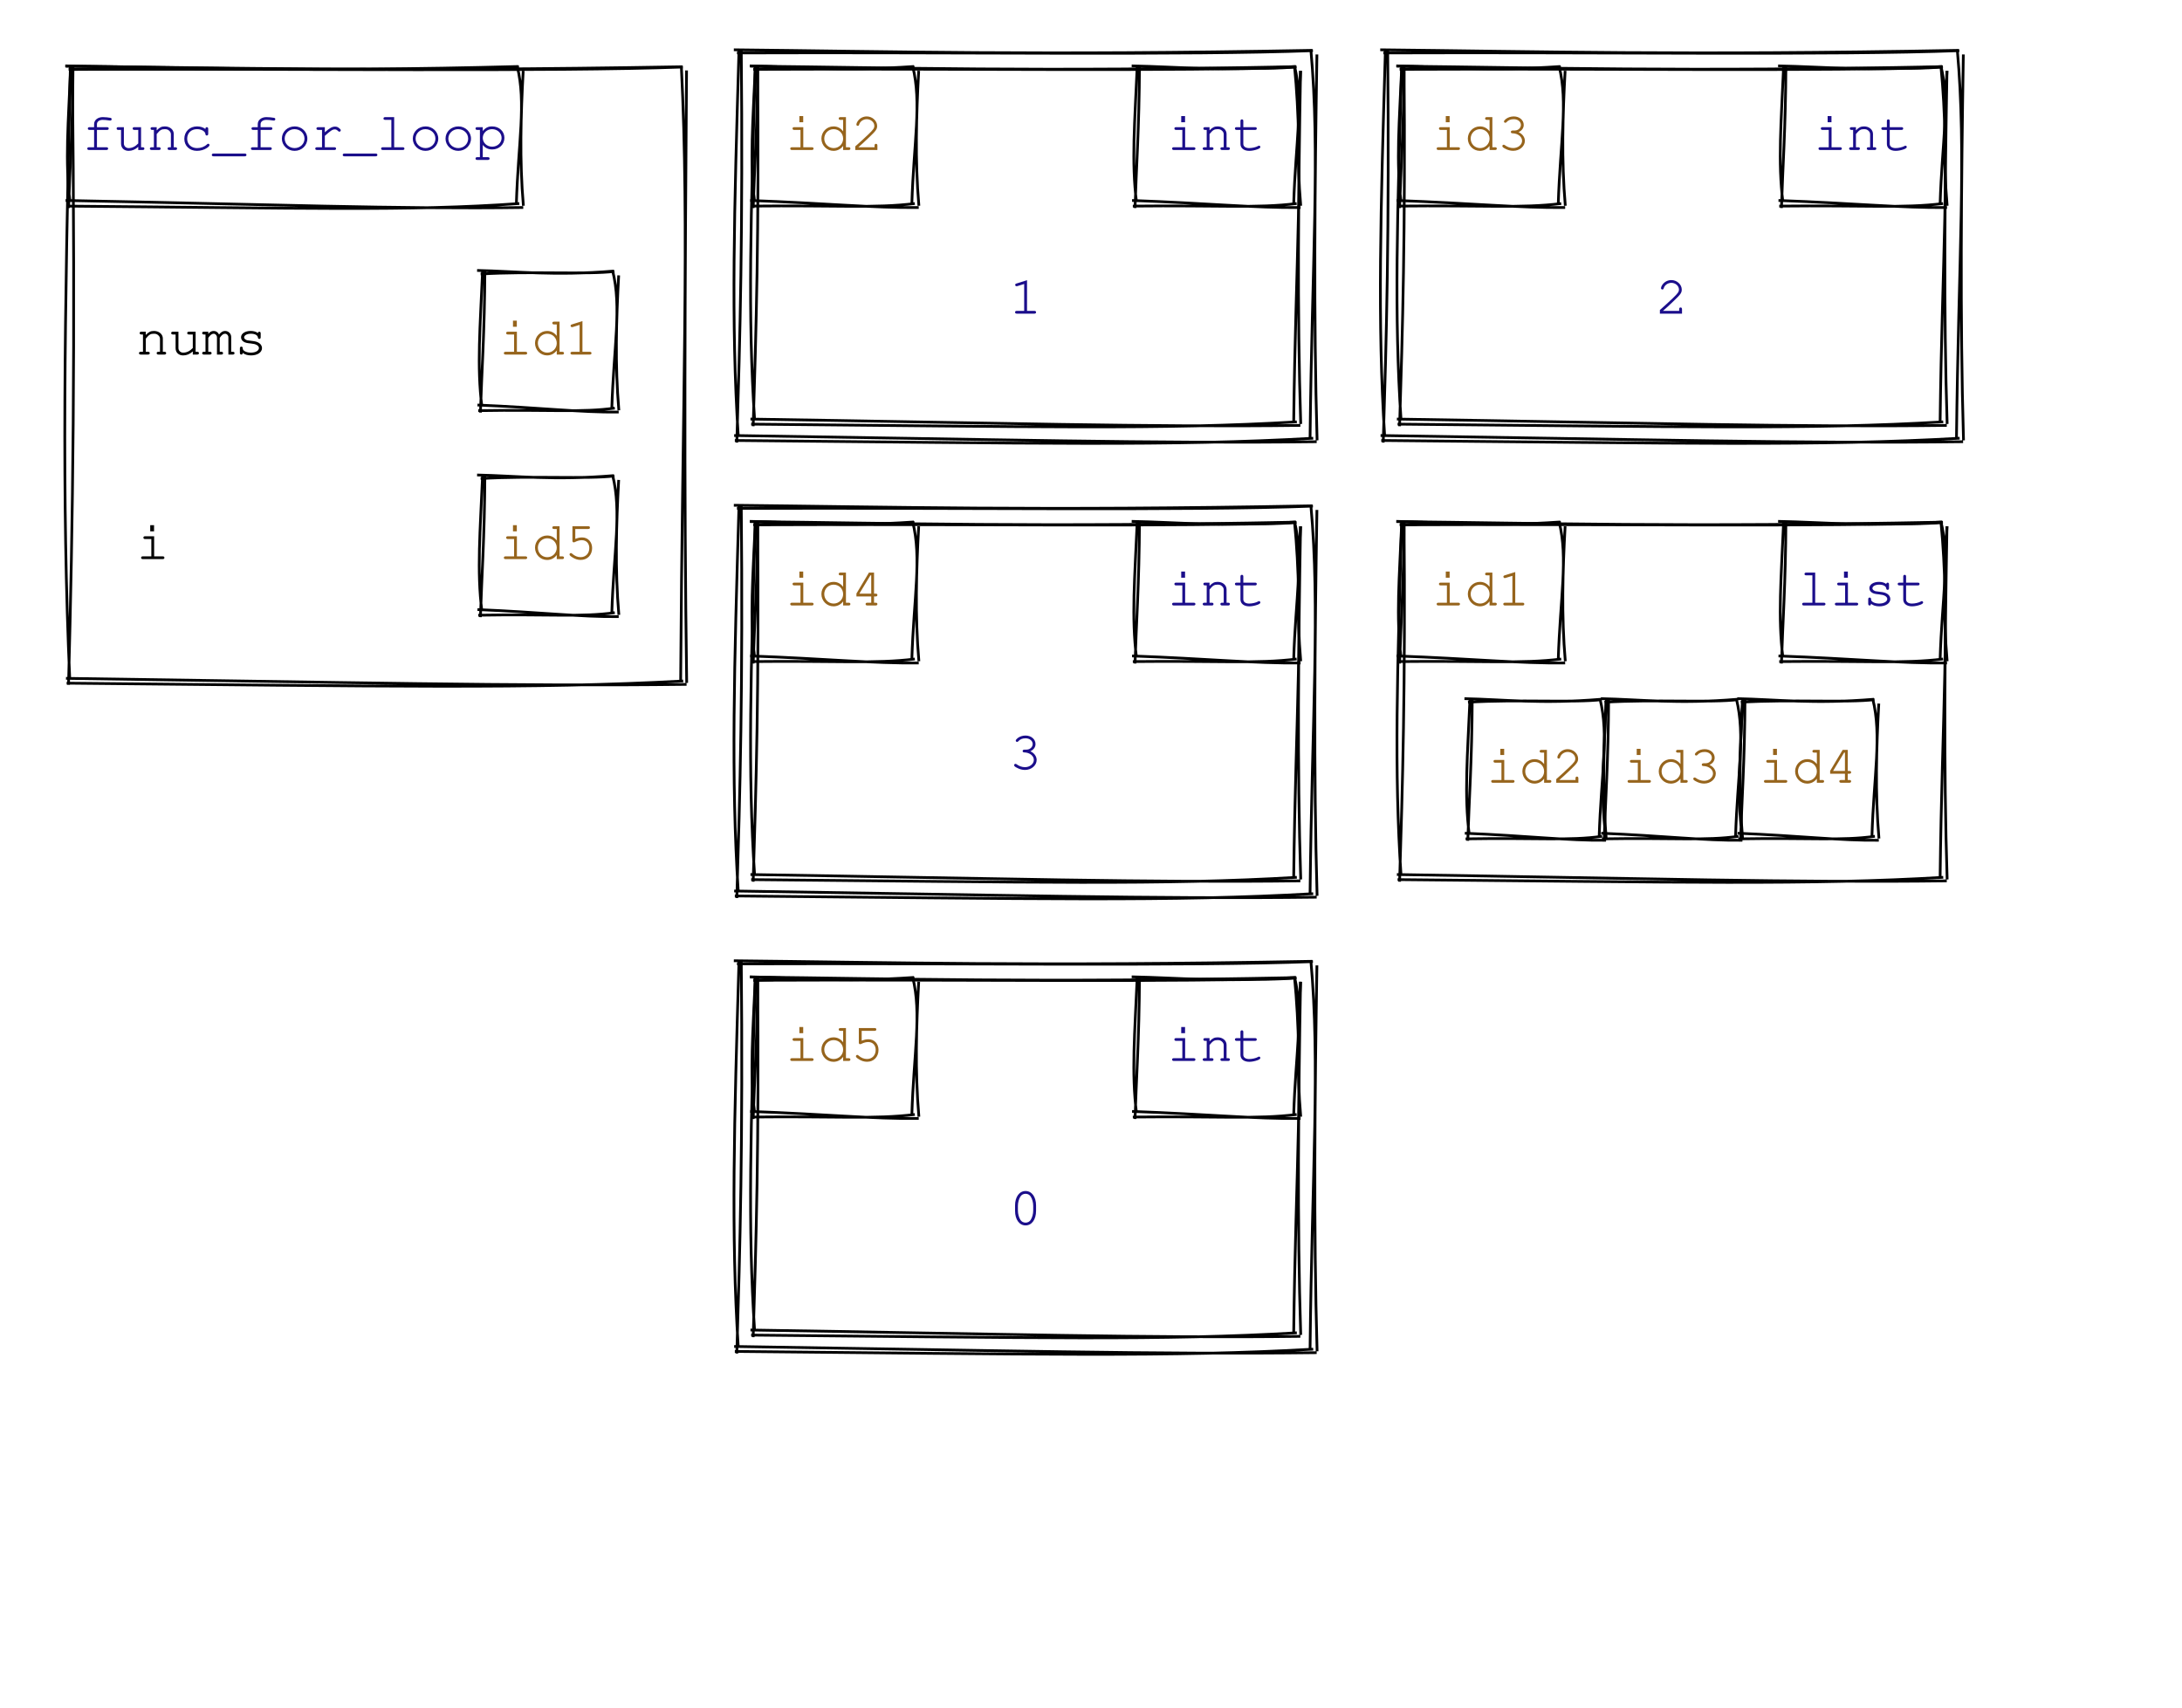
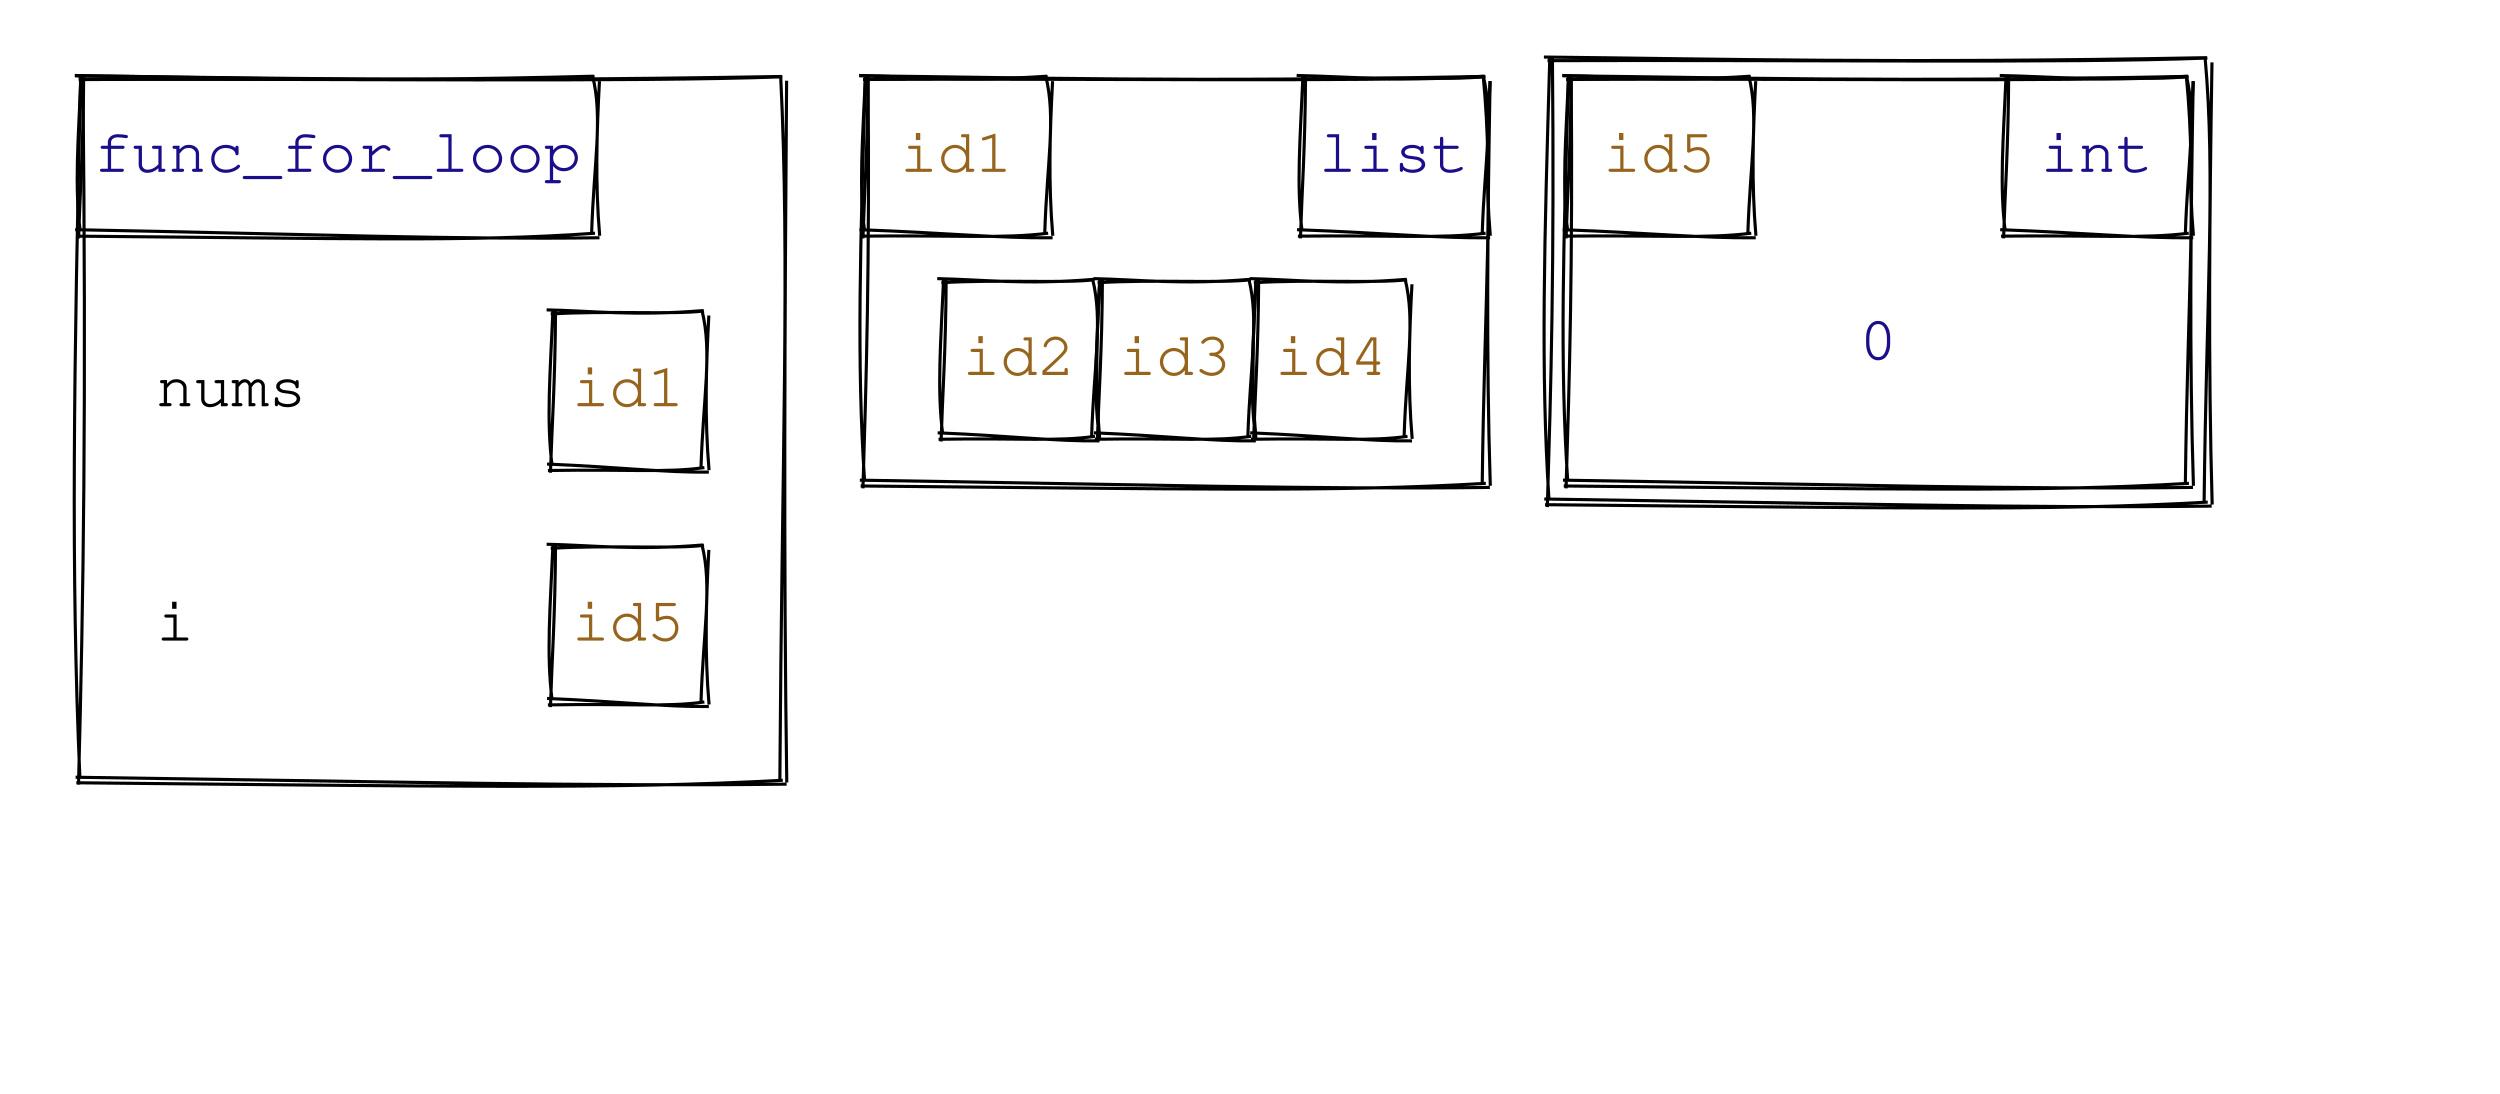
- <svg xmlns="http://www.w3.org/2000/svg" width="800" height="626">
+ <svg xmlns="http://www.w3.org/2000/svg" width="800" height="350">
  <style>
        text {
            font-family: Consolas, Courier;
            font-size: 20px;
        }
        text.default {
            fill: rgb(0, 0, 0);
            text-anchor: middle;
        }
        text.attribute {
            fill: rgb(27, 14, 139);
            text-anchor: start;
        }
        text.variable {
            fill: rgb(0, 0, 0);
            text-anchor: start;
        }
        text.id { 
            fill: rgb(150, 100, 28);
            text-anchor: middle;
        }
        text.type {
            fill: rgb(27, 14, 139);
            text-anchor: middle;
        }
        text.value {
            fill: rgb(27, 14, 139);
            text-anchor: middle;
        }
        path {
            stroke: rgb(0, 0, 0);
        }
    </style>
  <g>
    <path d="M24.072 24.278 C83.29 24.842, 141.576 26.353, 250.207 24.47 M25.192 25.402 C112.117 25.154, 201.315 26.346, 250.383 24.582 M249.81 24.351 C252.785 84.446, 250.219 145.063, 249.551 249.84 M251.714 25.825 C251.153 102.629, 250.72 179.808, 251.768 250.385 M251.716 250.926 C189.007 251.691, 125.955 250.139, 24.192 248.717 M250.485 249.682 C195.888 252.654, 141.857 251.602, 24.43 250.487 M25.122 251.097 C26.698 191.388, 27.651 130.866, 26.524 24.084 M25.582 249.196 C22.621 182.972, 23.687 116.967, 25.809 24.34" stroke="rgb(0, 0, 0)" stroke-width="1" fill="none" />
  </g>
  <g>
    <path d="M174.917 99.157 C189.414 99.452, 202.823 101.217, 225.074 99.382 M176.224 100.47 C194.497 99.354, 215.424 100.746, 225.279 99.512 M224.614 99.244 C228.001 112.835, 225.012 127.036, 224.312 149.813 M226.831 100.962 C225.953 117.128, 225.449 133.733, 226.895 150.449 M226.836 151.081 C212.802 151.264, 198.367 149.452, 175.057 148.503 M225.399 149.628 C213.161 151.342, 201.584 150.114, 175.334 150.568 M176.142 151.278 C176.568 137.087, 177.678 121.949, 177.775 98.933 M176.678 149.063 C174.806 134.399, 176.048 119.991, 176.942 99.231" stroke="rgb(0, 0, 0)" stroke-width="1" fill="none" />
  </g>
  <text x="50" y="130" class="variable">nums</text>
  <text x="201" y="130" class="id">id1</text>
  <g>
    <path d="M174.917 174.157 C189.414 174.452, 202.823 176.217, 225.074 174.382 M176.224 175.47 C194.497 174.354, 215.424 175.746, 225.279 174.512 M224.614 174.244 C228.001 187.835, 225.012 202.036, 224.312 224.813 M226.831 175.962 C225.953 192.128, 225.449 208.733, 226.895 225.449 M226.836 226.081 C212.802 226.264, 198.367 224.452, 175.057 223.503 M225.399 224.628 C213.161 226.342, 201.584 225.114, 175.334 225.568 M176.142 226.278 C176.568 212.087, 177.678 196.949, 177.775 173.933 M176.678 224.063 C174.806 209.399, 176.048 194.991, 176.942 174.231" stroke="rgb(0, 0, 0)" stroke-width="1" fill="none" />
  </g>
  <text x="50" y="205" class="variable">i</text>
  <text x="201" y="205" class="id">id5</text>
  <g>
    <path d="M23.917 24.157 C68.052 24.692, 111.099 26.456, 190.074 24.382 M25.224 25.47 C88.633 24.898, 154.696 26.29, 190.279 24.512 M189.614 24.244 C193.001 37.835, 190.012 52.036, 189.312 74.813 M191.831 25.962 C190.953 42.128, 190.449 58.733, 191.895 75.449 M191.836 76.081 C145.702 76.732, 99.168 74.92, 24.057 73.503 M190.399 74.628 C150.224 77.499, 110.71 76.272, 24.334 75.568 M25.142 76.278 C25.568 62.087, 26.678 46.949, 26.775 23.933 M25.678 74.063 C23.806 59.399, 25.048 44.991, 25.942 24.231" stroke="rgb(0, 0, 0)" stroke-width="1" fill="none" />
  </g>
  <text x="108" y="55" class="type">func_for_loop</text>
  <g>
    <path d="M275.026 24.241 C327.675 24.786, 379.345 26.373, 475.167 24.444 M276.201 25.423 C352.958 25.052, 432.104 26.304, 475.352 24.561 M474.614 24.244 C478.037 59.113, 475.048 94.591, 474.312 154.813 M476.831 25.962 C476.056 69.776, 475.552 114.028, 476.895 155.449 M476.752 155.973 C421.23 156.682, 365.347 155.051, 275.151 153.652 M475.459 154.666 C427.115 157.555, 379.366 156.45, 275.401 155.512 M276.142 156.278 C277.213 121.205, 278.323 85.185, 277.775 23.933 M276.678 154.063 C274.085 115.833, 275.327 77.859, 276.942 24.231" stroke="rgb(0, 0, 0)" stroke-width="1" fill="none" />
  </g>
  <g>
-     <path d="M269.047 18.258 C324.728 18.812, 379.452 20.365, 481.185 18.456 M270.197 19.413 C351.647 19.1, 435.432 20.325, 481.366 18.571 M480.614 18.244 C484.042 56.305, 481.053 94.974, 480.312 160.813 M482.831 19.962 C482.071 67.923, 481.567 116.323, 482.895 161.449 M482.736 161.952 C423.896 162.688, 364.705 161.093, 269.17 159.682 M481.471 160.673 C430.241 163.603, 379.593 162.523, 269.414 161.5 M270.142 162.278 C271.31 124.073, 272.42 84.92, 271.775 17.933 M270.678 160.063 C267.977 118.298, 269.219 76.789, 270.942 18.231" stroke="rgb(0, 0, 0)" stroke-width="1" fill="none" />
+     <path d="M299.917 89.157 C314.414 89.452, 327.823 91.217, 350.074 89.382 M301.224 90.47 C319.497 89.354, 340.424 90.746, 350.279 89.512 M349.614 89.244 C353.001 102.835, 350.012 117.036, 349.312 139.813 M351.831 90.962 C350.953 107.128, 350.449 123.733, 351.895 140.449 M351.836 141.081 C337.802 141.264, 323.367 139.452, 300.057 138.503 M350.399 139.628 C338.161 141.342, 326.584 140.114, 300.334 140.568 M301.142 141.278 C301.568 127.087, 302.678 111.949, 302.775 88.933 M301.678 139.063 C299.806 124.399, 301.048 109.991, 301.942 89.231" stroke="rgb(0, 0, 0)" stroke-width="1" fill="none" />
  </g>
-   <text x="376" y="115" class="value">1</text>
+   <text x="326" y="120" class="id">id2</text>
+   <g>
+     <path d="M349.917 89.157 C364.414 89.452, 377.823 91.217, 400.074 89.382 M351.224 90.47 C369.497 89.354, 390.424 90.746, 400.279 89.512 M399.614 89.244 C403.001 102.835, 400.012 117.036, 399.312 139.813 M401.831 90.962 C400.953 107.128, 400.449 123.733, 401.895 140.449 M401.836 141.081 C387.802 141.264, 373.367 139.452, 350.057 138.503 M400.399 139.628 C388.161 141.342, 376.584 140.114, 350.334 140.568 M351.142 141.278 C351.568 127.087, 352.678 111.949, 352.775 88.933 M351.678 139.063 C349.806 124.399, 351.048 109.991, 351.942 89.231" stroke="rgb(0, 0, 0)" stroke-width="1" fill="none" />
+   </g>
+   <text x="376" y="120" class="id">id3</text>
+   <g>
+     <path d="M399.917 89.157 C414.414 89.452, 427.823 91.217, 450.074 89.382 M401.224 90.47 C419.497 89.354, 440.424 90.746, 450.279 89.512 M449.614 89.244 C453.001 102.835, 450.012 117.036, 449.312 139.813 M451.831 90.962 C450.953 107.128, 450.449 123.733, 451.895 140.449 M451.836 141.081 C437.802 141.264, 423.367 139.452, 400.057 138.503 M450.399 139.628 C438.161 141.342, 426.584 140.114, 400.334 140.568 M401.142 141.278 C401.568 127.087, 402.678 111.949, 402.775 88.933 M401.678 139.063 C399.806 124.399, 401.048 109.991, 401.942 89.231" stroke="rgb(0, 0, 0)" stroke-width="1" fill="none" />
+   </g>
+   <text x="426" y="120" class="id">id4</text>
  <g>
    <path d="M274.917 24.157 C291.969 24.473, 307.933 26.237, 335.074 24.382 M276.224 25.47 C298.388 24.401, 323.206 25.793, 335.279 24.512 M334.614 24.244 C338.001 37.835, 335.012 52.036, 334.312 74.813 M336.831 25.962 C335.953 42.128, 335.449 58.733, 336.895 75.449 M336.836 76.081 C320.035 76.304, 302.833 74.492, 275.057 73.503 M335.399 74.628 C320.753 76.441, 306.767 75.214, 275.334 75.568 M276.142 76.278 C276.568 62.087, 277.678 46.949, 277.775 23.933 M276.678 74.063 C274.806 59.399, 276.048 44.991, 276.942 24.231" stroke="rgb(0, 0, 0)" stroke-width="1" fill="none" />
  </g>
  <g>
    <path d="M414.917 24.157 C431.969 24.473, 447.933 26.237, 475.074 24.382 M416.224 25.47 C438.388 24.401, 463.206 25.793, 475.279 24.512 M474.614 24.244 C478.001 37.835, 475.012 52.036, 474.312 74.813 M476.831 25.962 C475.953 42.128, 475.449 58.733, 476.895 75.449 M476.836 76.081 C460.035 76.304, 442.833 74.492, 415.057 73.503 M475.399 74.628 C460.753 76.441, 446.767 75.214, 415.334 75.568 M416.142 76.278 C416.568 62.087, 417.678 46.949, 417.775 23.933 M416.678 74.063 C414.806 59.399, 416.048 44.991, 416.942 24.231" stroke="rgb(0, 0, 0)" stroke-width="1" fill="none" />
  </g>
-   <text x="306" y="55" class="id">id2</text>
-   <text x="446" y="55" class="type">int</text>
+   <text x="306" y="55" class="id">id1</text>
+   <text x="446" y="55" class="type">list</text>
  <g>
-     <path d="M512.026 24.241 C564.675 24.786, 616.345 26.373, 712.167 24.444 M513.201 25.423 C589.958 25.052, 669.104 26.304, 712.352 24.561 M711.614 24.244 C715.037 59.113, 712.048 94.591, 711.312 154.813 M713.831 25.962 C713.056 69.776, 712.552 114.028, 713.895 155.449 M713.752 155.973 C658.23 156.682, 602.347 155.051, 512.151 153.652 M712.459 154.666 C664.115 157.555, 616.366 156.45, 512.401 155.512 M513.142 156.278 C514.213 121.205, 515.323 85.185, 514.775 23.933 M513.678 154.063 C511.085 115.833, 512.327 77.859, 513.942 24.231" stroke="rgb(0, 0, 0)" stroke-width="1" fill="none" />
+     <path d="M500.026 24.241 C552.675 24.786, 604.345 26.373, 700.167 24.444 M501.201 25.423 C577.958 25.052, 657.104 26.304, 700.352 24.561 M699.614 24.244 C703.037 59.113, 700.048 94.591, 699.312 154.813 M701.831 25.962 C701.056 69.776, 700.552 114.028, 701.895 155.449 M701.752 155.973 C646.23 156.682, 590.347 155.051, 500.151 153.652 M700.459 154.666 C652.115 157.555, 604.366 156.45, 500.401 155.512 M501.142 156.278 C502.213 121.205, 503.323 85.185, 502.775 23.933 M501.678 154.063 C499.085 115.833, 500.327 77.859, 501.942 24.231" stroke="rgb(0, 0, 0)" stroke-width="1" fill="none" />
  </g>
  <g>
-     <path d="M506.047 18.258 C561.728 18.812, 616.452 20.365, 718.185 18.456 M507.197 19.413 C588.647 19.1, 672.432 20.325, 718.366 18.571 M717.614 18.244 C721.042 56.305, 718.053 94.974, 717.312 160.813 M719.831 19.962 C719.071 67.923, 718.567 116.323, 719.895 161.449 M719.736 161.952 C660.896 162.688, 601.705 161.093, 506.17 159.682 M718.471 160.673 C667.241 163.603, 616.593 162.523, 506.414 161.5 M507.142 162.278 C508.31 124.073, 509.42 84.92, 508.775 17.933 M507.678 160.063 C504.977 118.298, 506.219 76.789, 507.942 18.231" stroke="rgb(0, 0, 0)" stroke-width="1" fill="none" />
+     <path d="M494.047 18.258 C549.728 18.812, 604.452 20.365, 706.185 18.456 M495.197 19.413 C576.647 19.1, 660.432 20.325, 706.366 18.571 M705.614 18.244 C709.042 56.305, 706.053 94.974, 705.312 160.813 M707.831 19.962 C707.071 67.923, 706.567 116.323, 707.895 161.449 M707.736 161.952 C648.896 162.688, 589.705 161.093, 494.17 159.682 M706.471 160.673 C655.241 163.603, 604.593 162.523, 494.414 161.5 M495.142 162.278 C496.31 124.073, 497.42 84.92, 496.775 17.933 M495.678 160.063 C492.977 118.298, 494.219 76.789, 495.942 18.231" stroke="rgb(0, 0, 0)" stroke-width="1" fill="none" />
  </g>
-   <text x="613" y="115" class="value">2</text>
+   <text x="601" y="115" class="value">0</text>
  <g>
-     <path d="M511.917 24.157 C528.969 24.473, 544.933 26.237, 572.074 24.382 M513.224 25.47 C535.388 24.401, 560.206 25.793, 572.279 24.512 M571.614 24.244 C575.001 37.835, 572.012 52.036, 571.312 74.813 M573.831 25.962 C572.953 42.128, 572.449 58.733, 573.895 75.449 M573.836 76.081 C557.035 76.304, 539.833 74.492, 512.057 73.503 M572.399 74.628 C557.753 76.441, 543.767 75.214, 512.334 75.568 M513.142 76.278 C513.568 62.087, 514.678 46.949, 514.775 23.933 M513.678 74.063 C511.806 59.399, 513.048 44.991, 513.942 24.231" stroke="rgb(0, 0, 0)" stroke-width="1" fill="none" />
+     <path d="M499.917 24.157 C516.969 24.473, 532.933 26.237, 560.074 24.382 M501.224 25.47 C523.388 24.401, 548.206 25.793, 560.279 24.512 M559.614 24.244 C563.001 37.835, 560.012 52.036, 559.312 74.813 M561.831 25.962 C560.953 42.128, 560.449 58.733, 561.895 75.449 M561.836 76.081 C545.035 76.304, 527.833 74.492, 500.057 73.503 M560.399 74.628 C545.753 76.441, 531.767 75.214, 500.334 75.568 M501.142 76.278 C501.568 62.087, 502.678 46.949, 502.775 23.933 M501.678 74.063 C499.806 59.399, 501.048 44.991, 501.942 24.231" stroke="rgb(0, 0, 0)" stroke-width="1" fill="none" />
  </g>
  <g>
-     <path d="M651.917 24.157 C668.969 24.473, 684.933 26.237, 712.074 24.382 M653.224 25.47 C675.388 24.401, 700.206 25.793, 712.279 24.512 M711.614 24.244 C715.001 37.835, 712.012 52.036, 711.312 74.813 M713.831 25.962 C712.953 42.128, 712.449 58.733, 713.895 75.449 M713.836 76.081 C697.035 76.304, 679.833 74.492, 652.057 73.503 M712.399 74.628 C697.753 76.441, 683.767 75.214, 652.334 75.568 M653.142 76.278 C653.568 62.087, 654.678 46.949, 654.775 23.933 M653.678 74.063 C651.806 59.399, 653.048 44.991, 653.942 24.231" stroke="rgb(0, 0, 0)" stroke-width="1" fill="none" />
+     <path d="M639.917 24.157 C656.969 24.473, 672.933 26.237, 700.074 24.382 M641.224 25.47 C663.388 24.401, 688.206 25.793, 700.279 24.512 M699.614 24.244 C703.001 37.835, 700.012 52.036, 699.312 74.813 M701.831 25.962 C700.953 42.128, 700.449 58.733, 701.895 75.449 M701.836 76.081 C685.035 76.304, 667.833 74.492, 640.057 73.503 M700.399 74.628 C685.753 76.441, 671.767 75.214, 640.334 75.568 M641.142 76.278 C641.568 62.087, 642.678 46.949, 642.775 23.933 M641.678 74.063 C639.806 59.399, 641.048 44.991, 641.942 24.231" stroke="rgb(0, 0, 0)" stroke-width="1" fill="none" />
  </g>
-   <text x="543" y="55" class="id">id3</text>
-   <text x="683" y="55" class="type">int</text>
-   <g>
-     <path d="M275.026 191.241 C327.675 191.786, 379.345 193.373, 475.167 191.444 M276.201 192.423 C352.958 192.052, 432.104 193.304, 475.352 191.561 M474.614 191.244 C478.037 226.113, 475.048 261.591, 474.312 321.813 M476.831 192.962 C476.056 236.776, 475.552 281.028, 476.895 322.449 M476.752 322.973 C421.23 323.682, 365.347 322.051, 275.151 320.652 M475.459 321.666 C427.115 324.555, 379.366 323.45, 275.401 322.512 M276.142 323.278 C277.213 288.205, 278.323 252.185, 277.775 190.933 M276.678 321.063 C274.085 282.833, 275.327 244.859, 276.942 191.231" stroke="rgb(0, 0, 0)" stroke-width="1" fill="none" />
-   </g>
-   <g>
-     <path d="M269.047 185.258 C324.728 185.812, 379.452 187.365, 481.185 185.456 M270.197 186.413 C351.647 186.1, 435.432 187.325, 481.366 185.571 M480.614 185.244 C484.042 223.305, 481.053 261.974, 480.312 327.813 M482.831 186.962 C482.071 234.923, 481.567 283.323, 482.895 328.449 M482.736 328.952 C423.896 329.688, 364.705 328.093, 269.17 326.682 M481.471 327.673 C430.241 330.603, 379.593 329.523, 269.414 328.5 M270.142 329.278 C271.31 291.073, 272.42 251.92, 271.775 184.933 M270.678 327.063 C267.977 285.298, 269.219 243.789, 270.942 185.231" stroke="rgb(0, 0, 0)" stroke-width="1" fill="none" />
-   </g>
-   <text x="376" y="282" class="value">3</text>
-   <g>
-     <path d="M274.917 191.157 C291.969 191.473, 307.933 193.237, 335.074 191.382 M276.224 192.47 C298.388 191.401, 323.206 192.793, 335.279 191.512 M334.614 191.244 C338.001 204.835, 335.012 219.036, 334.312 241.813 M336.831 192.962 C335.953 209.128, 335.449 225.733, 336.895 242.449 M336.836 243.081 C320.035 243.304, 302.833 241.492, 275.057 240.503 M335.399 241.628 C320.753 243.441, 306.767 242.214, 275.334 242.568 M276.142 243.278 C276.568 229.087, 277.678 213.949, 277.775 190.933 M276.678 241.063 C274.806 226.399, 276.048 211.991, 276.942 191.231" stroke="rgb(0, 0, 0)" stroke-width="1" fill="none" />
-   </g>
-   <g>
-     <path d="M414.917 191.157 C431.969 191.473, 447.933 193.237, 475.074 191.382 M416.224 192.47 C438.388 191.401, 463.206 192.793, 475.279 191.512 M474.614 191.244 C478.001 204.835, 475.012 219.036, 474.312 241.813 M476.831 192.962 C475.953 209.128, 475.449 225.733, 476.895 242.449 M476.836 243.081 C460.035 243.304, 442.833 241.492, 415.057 240.503 M475.399 241.628 C460.753 243.441, 446.767 242.214, 415.334 242.568 M416.142 243.278 C416.568 229.087, 417.678 213.949, 417.775 190.933 M416.678 241.063 C414.806 226.399, 416.048 211.991, 416.942 191.231" stroke="rgb(0, 0, 0)" stroke-width="1" fill="none" />
-   </g>
-   <text x="306" y="222" class="id">id4</text>
-   <text x="446" y="222" class="type">int</text>
-   <g>
-     <path d="M512.026 191.241 C564.675 191.786, 616.345 193.373, 712.167 191.444 M513.201 192.423 C589.958 192.052, 669.104 193.304, 712.352 191.561 M711.614 191.244 C715.037 226.113, 712.048 261.591, 711.312 321.813 M713.831 192.962 C713.056 236.776, 712.552 281.028, 713.895 322.449 M713.752 322.973 C658.23 323.682, 602.347 322.051, 512.151 320.652 M712.459 321.666 C664.115 324.555, 616.366 323.45, 512.401 322.512 M513.142 323.278 C514.213 288.205, 515.323 252.185, 514.775 190.933 M513.678 321.063 C511.085 282.833, 512.327 244.859, 513.942 191.231" stroke="rgb(0, 0, 0)" stroke-width="1" fill="none" />
-   </g>
-   <g>
-     <path d="M536.917 256.157 C551.414 256.452, 564.823 258.217, 587.074 256.382 M538.224 257.47 C556.497 256.354, 577.424 257.746, 587.279 256.512 M586.614 256.244 C590.001 269.835, 587.012 284.036, 586.312 306.813 M588.831 257.962 C587.953 274.128, 587.449 290.733, 588.895 307.449 M588.836 308.081 C574.802 308.264, 560.367 306.452, 537.057 305.503 M587.399 306.628 C575.161 308.342, 563.584 307.114, 537.334 307.568 M538.142 308.278 C538.568 294.087, 539.678 278.949, 539.775 255.933 M538.678 306.063 C536.806 291.399, 538.048 276.991, 538.942 256.231" stroke="rgb(0, 0, 0)" stroke-width="1" fill="none" />
-   </g>
-   <text x="563" y="287" class="id">id2</text>
-   <g>
-     <path d="M586.917 256.157 C601.414 256.452, 614.823 258.217, 637.074 256.382 M588.224 257.47 C606.497 256.354, 627.424 257.746, 637.279 256.512 M636.614 256.244 C640.001 269.835, 637.012 284.036, 636.312 306.813 M638.831 257.962 C637.953 274.128, 637.449 290.733, 638.895 307.449 M638.836 308.081 C624.802 308.264, 610.367 306.452, 587.057 305.503 M637.399 306.628 C625.161 308.342, 613.584 307.114, 587.334 307.568 M588.142 308.278 C588.568 294.087, 589.678 278.949, 589.775 255.933 M588.678 306.063 C586.806 291.399, 588.048 276.991, 588.942 256.231" stroke="rgb(0, 0, 0)" stroke-width="1" fill="none" />
-   </g>
-   <text x="613" y="287" class="id">id3</text>
-   <g>
-     <path d="M636.917 256.157 C651.414 256.452, 664.823 258.217, 687.074 256.382 M638.224 257.47 C656.497 256.354, 677.424 257.746, 687.279 256.512 M686.614 256.244 C690.001 269.835, 687.012 284.036, 686.312 306.813 M688.831 257.962 C687.953 274.128, 687.449 290.733, 688.895 307.449 M688.836 308.081 C674.802 308.264, 660.367 306.452, 637.057 305.503 M687.399 306.628 C675.161 308.342, 663.584 307.114, 637.334 307.568 M638.142 308.278 C638.568 294.087, 639.678 278.949, 639.775 255.933 M638.678 306.063 C636.806 291.399, 638.048 276.991, 638.942 256.231" stroke="rgb(0, 0, 0)" stroke-width="1" fill="none" />
-   </g>
-   <text x="663" y="287" class="id">id4</text>
-   <g>
-     <path d="M511.917 191.157 C528.969 191.473, 544.933 193.237, 572.074 191.382 M513.224 192.47 C535.388 191.401, 560.206 192.793, 572.279 191.512 M571.614 191.244 C575.001 204.835, 572.012 219.036, 571.312 241.813 M573.831 192.962 C572.953 209.128, 572.449 225.733, 573.895 242.449 M573.836 243.081 C557.035 243.304, 539.833 241.492, 512.057 240.503 M572.399 241.628 C557.753 243.441, 543.767 242.214, 512.334 242.568 M513.142 243.278 C513.568 229.087, 514.678 213.949, 514.775 190.933 M513.678 241.063 C511.806 226.399, 513.048 211.991, 513.942 191.231" stroke="rgb(0, 0, 0)" stroke-width="1" fill="none" />
-   </g>
-   <g>
-     <path d="M651.917 191.157 C668.969 191.473, 684.933 193.237, 712.074 191.382 M653.224 192.47 C675.388 191.401, 700.206 192.793, 712.279 191.512 M711.614 191.244 C715.001 204.835, 712.012 219.036, 711.312 241.813 M713.831 192.962 C712.953 209.128, 712.449 225.733, 713.895 242.449 M713.836 243.081 C697.035 243.304, 679.833 241.492, 652.057 240.503 M712.399 241.628 C697.753 243.441, 683.767 242.214, 652.334 242.568 M653.142 243.278 C653.568 229.087, 654.678 213.949, 654.775 190.933 M653.678 241.063 C651.806 226.399, 653.048 211.991, 653.942 191.231" stroke="rgb(0, 0, 0)" stroke-width="1" fill="none" />
-   </g>
-   <text x="543" y="222" class="id">id1</text>
-   <text x="683" y="222" class="type">list</text>
-   <g>
-     <path d="M275.026 358.241 C327.675 358.786, 379.345 360.373, 475.167 358.444 M276.201 359.423 C352.958 359.052, 432.104 360.304, 475.352 358.561 M474.614 358.244 C478.037 393.113, 475.048 428.591, 474.312 488.813 M476.831 359.962 C476.056 403.776, 475.552 448.028, 476.895 489.449 M476.752 489.973 C421.23 490.682, 365.347 489.051, 275.151 487.652 M475.459 488.666 C427.115 491.555, 379.366 490.45, 275.401 489.512 M276.142 490.278 C277.213 455.205, 278.323 419.185, 277.775 357.933 M276.678 488.063 C274.085 449.833, 275.327 411.859, 276.942 358.231" stroke="rgb(0, 0, 0)" stroke-width="1" fill="none" />
-   </g>
-   <g>
-     <path d="M269.047 352.258 C324.728 352.812, 379.452 354.365, 481.185 352.456 M270.197 353.413 C351.647 353.1, 435.432 354.325, 481.366 352.571 M480.614 352.244 C484.042 390.305, 481.053 428.974, 480.312 494.813 M482.831 353.962 C482.071 401.923, 481.567 450.323, 482.895 495.449 M482.736 495.952 C423.896 496.688, 364.705 495.093, 269.17 493.682 M481.471 494.673 C430.241 497.603, 379.593 496.523, 269.414 495.5 M270.142 496.278 C271.31 458.073, 272.42 418.92, 271.775 351.933 M270.678 494.063 C267.977 452.298, 269.219 410.789, 270.942 352.231" stroke="rgb(0, 0, 0)" stroke-width="1" fill="none" />
-   </g>
-   <text x="376" y="449" class="value">0</text>
-   <g>
-     <path d="M274.917 358.157 C291.969 358.473, 307.933 360.237, 335.074 358.382 M276.224 359.47 C298.388 358.401, 323.206 359.793, 335.279 358.512 M334.614 358.244 C338.001 371.835, 335.012 386.036, 334.312 408.813 M336.831 359.962 C335.953 376.128, 335.449 392.733, 336.895 409.449 M336.836 410.081 C320.035 410.304, 302.833 408.492, 275.057 407.503 M335.399 408.628 C320.753 410.441, 306.767 409.214, 275.334 409.568 M276.142 410.278 C276.568 396.087, 277.678 380.949, 277.775 357.933 M276.678 408.063 C274.806 393.399, 276.048 378.991, 276.942 358.231" stroke="rgb(0, 0, 0)" stroke-width="1" fill="none" />
-   </g>
-   <g>
-     <path d="M414.917 358.157 C431.969 358.473, 447.933 360.237, 475.074 358.382 M416.224 359.47 C438.388 358.401, 463.206 359.793, 475.279 358.512 M474.614 358.244 C478.001 371.835, 475.012 386.036, 474.312 408.813 M476.831 359.962 C475.953 376.128, 475.449 392.733, 476.895 409.449 M476.836 410.081 C460.035 410.304, 442.833 408.492, 415.057 407.503 M475.399 408.628 C460.753 410.441, 446.767 409.214, 415.334 409.568 M416.142 410.278 C416.568 396.087, 417.678 380.949, 417.775 357.933 M416.678 408.063 C414.806 393.399, 416.048 378.991, 416.942 358.231" stroke="rgb(0, 0, 0)" stroke-width="1" fill="none" />
-   </g>
-   <text x="306" y="389" class="id">id5</text>
-   <text x="446" y="389" class="type">int</text>
+   <text x="531" y="55" class="id">id5</text>
+   <text x="671" y="55" class="type">int</text>
</svg>
